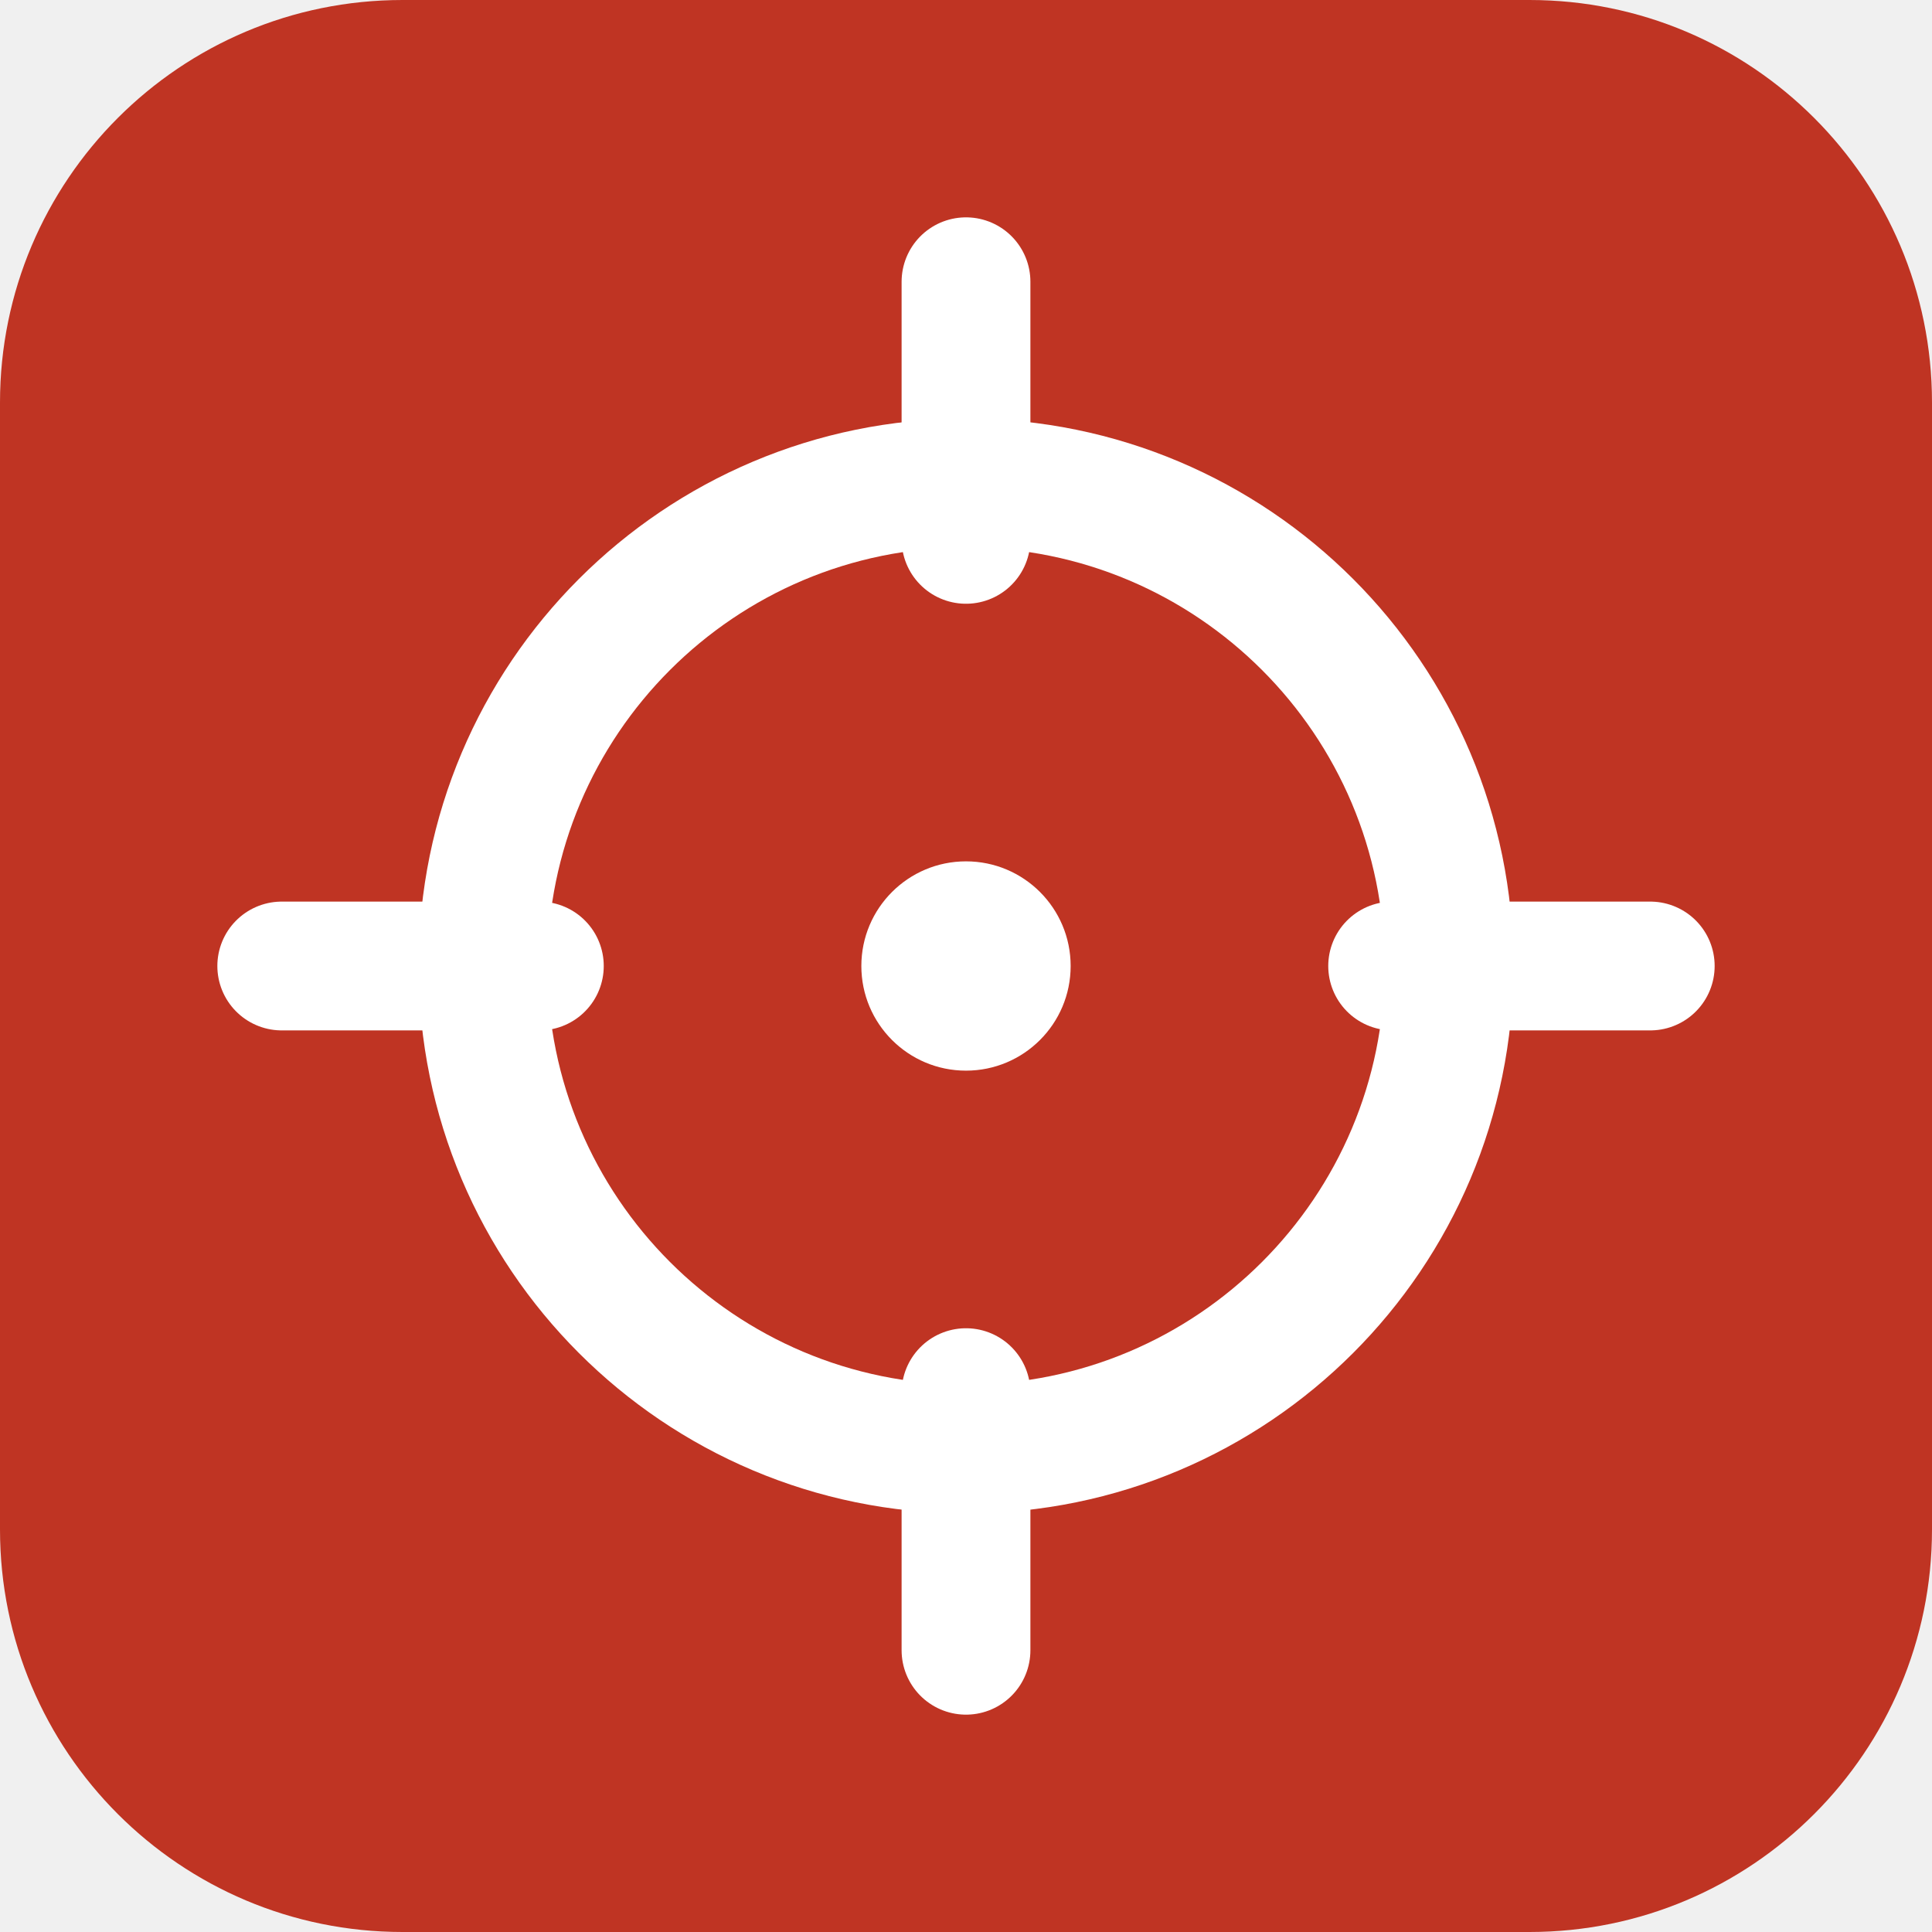
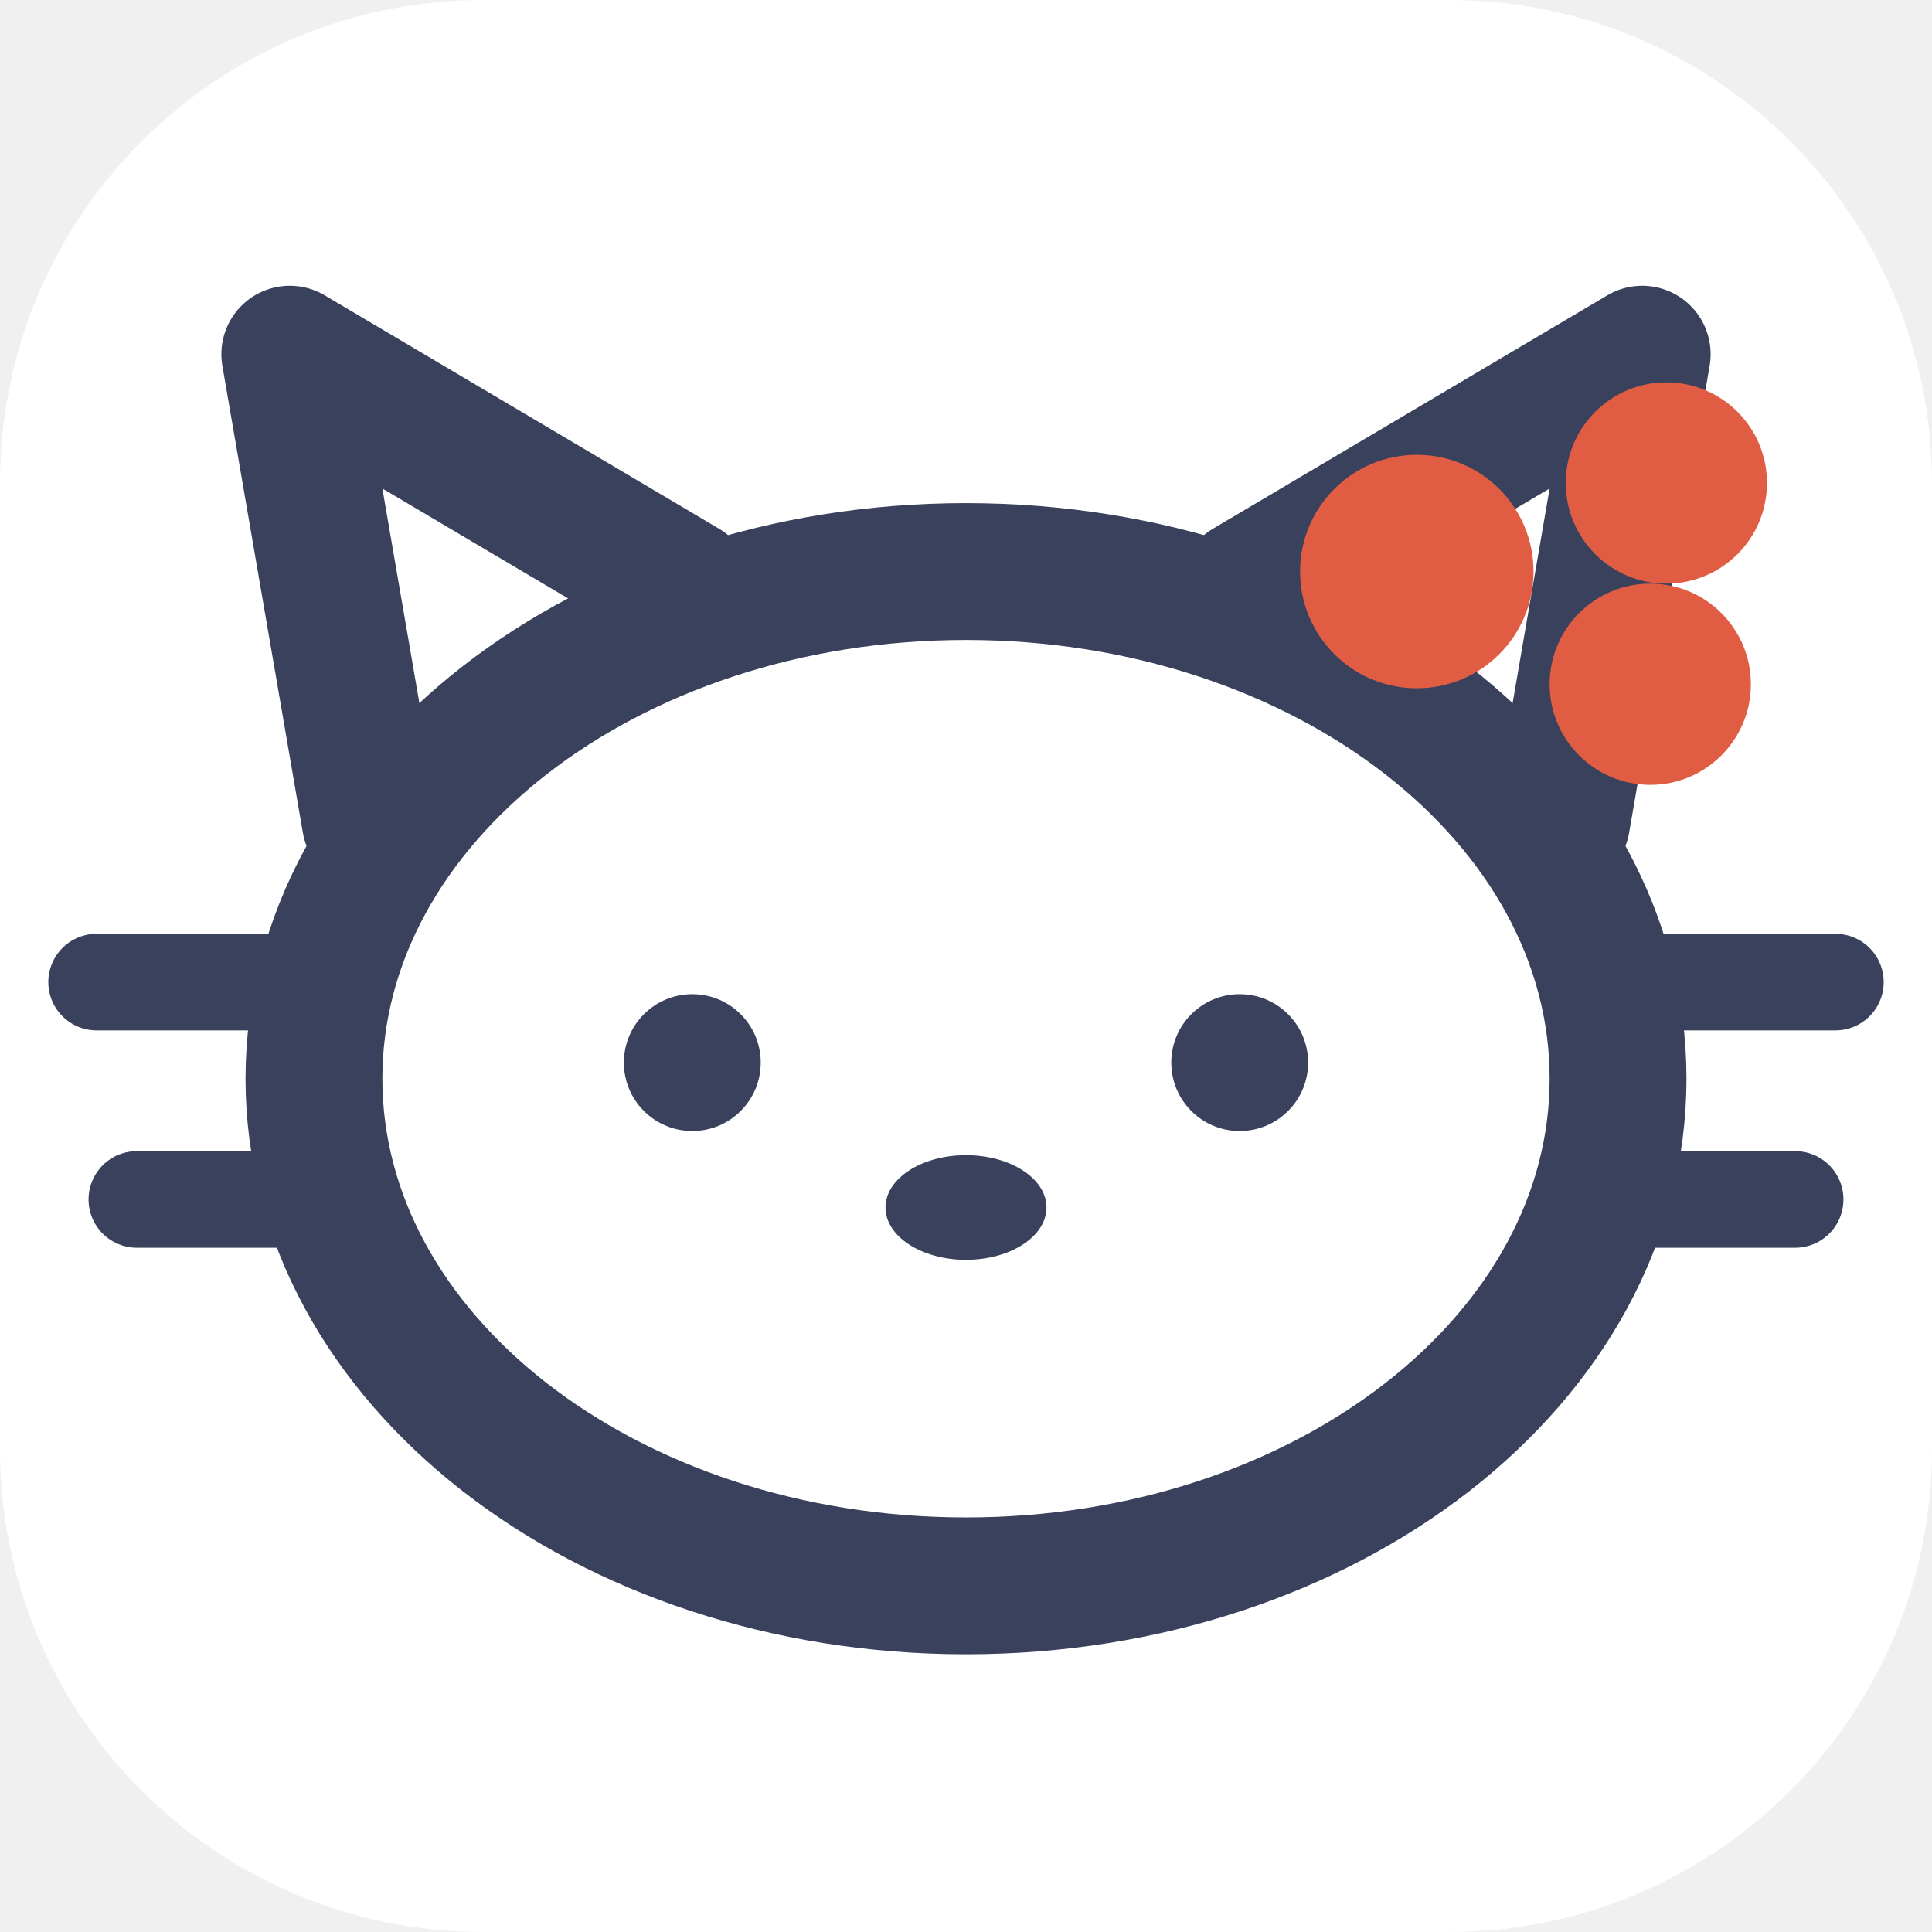
<svg xmlns="http://www.w3.org/2000/svg" viewBox="0 0 24 24" fill="none">
-   <rect width="24" height="24" rx="5" fill="#bf3423" />
-   <circle cx="12" cy="12" r="6" stroke="#fff" stroke-width="1.6" />
-   <path d="M12 3.5v3.2M12 17.3v3.2M3.5 12h3.2M17.3 12h3.2" stroke="#fff" stroke-width="1.6" stroke-linecap="round" />
-   <circle cx="12" cy="12" r="1.3" fill="#fff" />
+   <rect width="24" height="24" rx="6" fill="#ffffff" />
+   <g stroke="#3a415c" stroke-width="1.7" stroke-linecap="round" stroke-linejoin="round">
+     <path d="M4.6 10.2 3.6 4.4l4.9 2.9" />
+     <path d="M19.4 10.2 20.4 4.4l-4.9 2.9" />
+     <ellipse cx="12" cy="13.4" rx="8.1" ry="6.3" />
+     <path d="M1.2 12.2h2.6M1.7 14.9h2.3M22.8 12.2h-2.6M22.3 14.9h-2.3" stroke-width="1.2" />
+   </g>
+   <circle cx="8.6" cy="13.2" r="0.85" fill="#3a415c" />
+   <circle cx="15.4" cy="13.2" r="0.85" fill="#3a415c" />
+   <ellipse cx="12" cy="15" rx="1" ry="0.65" fill="#3a415c" />
+   <circle cx="17.6" cy="7.1" r="1.45" fill="#e05d44" />
+   <circle cx="20.7" cy="6" r="1.25" fill="#e05d44" />
+   <circle cx="20.5" cy="8.5" r="1.25" fill="#e05d44" />
</svg>
